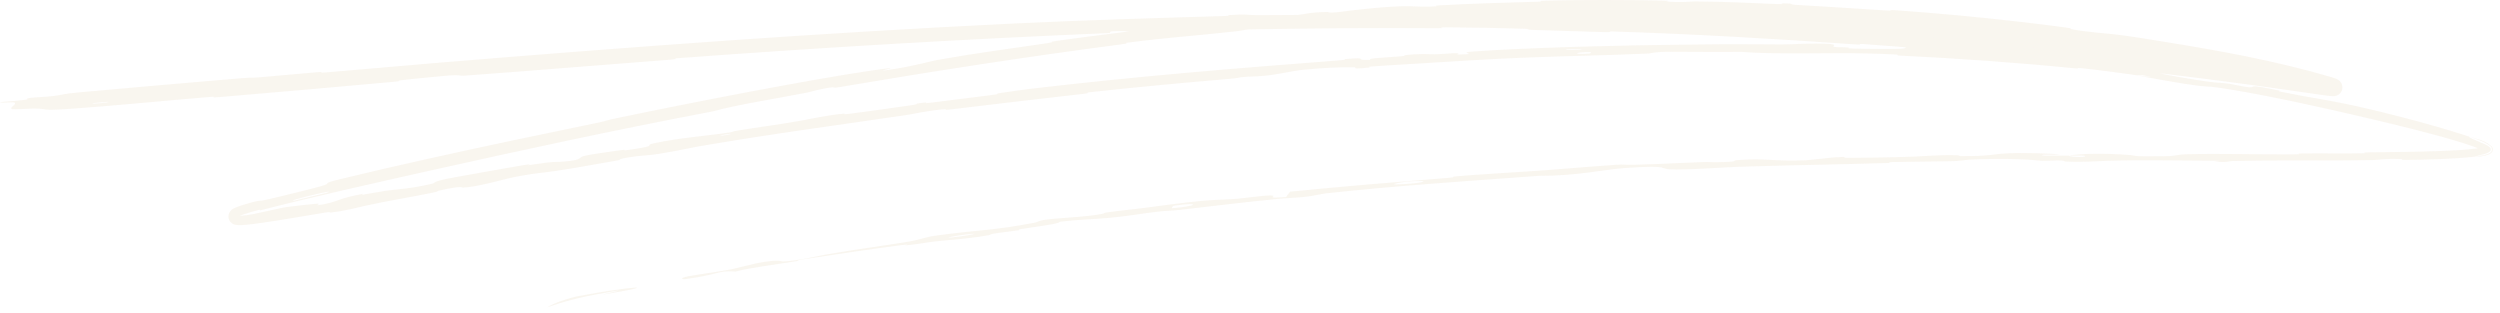
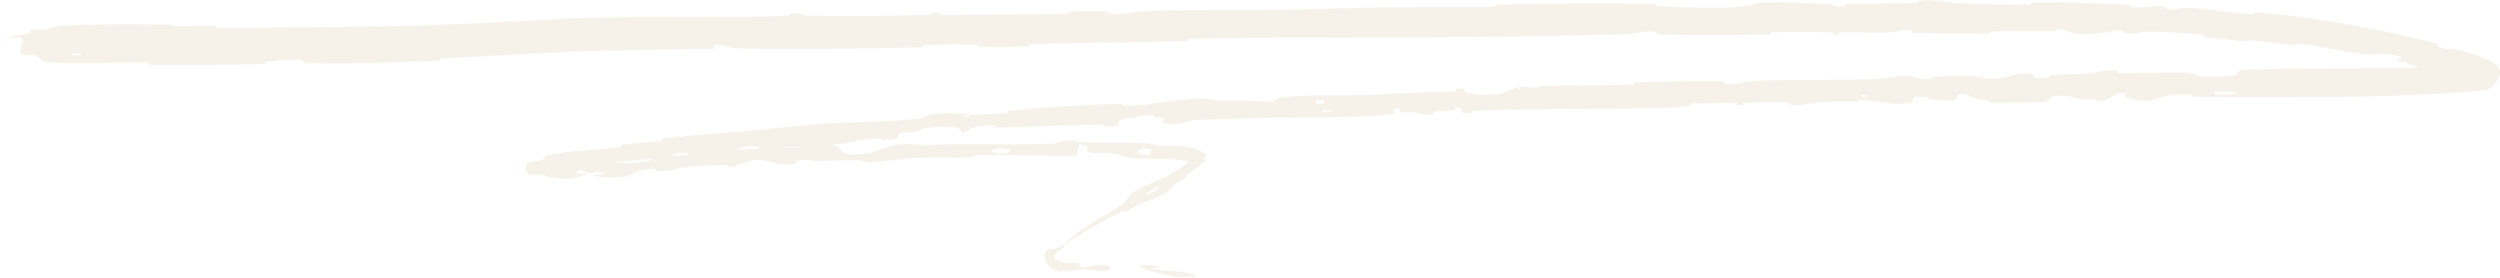
- <svg xmlns="http://www.w3.org/2000/svg" width="240" height="30" viewBox="0 0 240 30" fill="none">
-   <g opacity="0.71">
-     <path d="M202.892 5.723C186.655 3.925 160.666 1.575 128.269 1.831C154.681 -0.094 177.733 1.157 194.113 2.983C211.9 4.967 221.527 7.551 223.61 8.216C225.694 8.88 220.394 7.662 202.892 5.723Z" fill="#F7F2E9" />
-     <path d="M7.724 8.855C11.872 8.477 17.178 8.015 21.584 7.643C22.103 7.599 22.62 7.556 23.132 7.513C24.601 7.389 23.849 7.507 24.857 7.425C26.836 7.263 28.637 7.075 30.604 6.919C31.239 6.87 30.455 7.019 31.123 6.965C34.82 6.665 38.318 6.333 42.066 6.024C60.546 4.505 78.688 3.152 97.428 2.252C103.604 1.955 111.123 1.726 117.504 1.539C118.252 1.517 117.805 1.46 117.947 1.45C119.997 1.322 119.532 1.445 120.577 1.455C120.668 1.456 120.77 1.456 120.885 1.455C126.662 1.41 133.061 1.384 138.618 1.409C140.975 1.421 138.604 1.26 140.989 1.364C141.155 1.371 140.553 1.436 141.202 1.452C142.666 1.487 145.457 1.524 146.591 1.556C148.79 1.617 149.145 1.625 151.221 1.685C154.06 1.769 157.421 1.926 160.461 2.044C161.11 2.069 160.252 1.957 161.293 1.991C162.331 2.024 165.076 2.165 165.987 2.233C166.915 2.3 166.517 2.337 166.68 2.359C168.02 2.542 171.192 2.574 171.599 2.597C179.038 2.995 185.39 3.592 192.344 4.25C195.817 4.58 199.452 4.943 202.937 5.322C204.769 5.521 206.561 5.723 208.278 5.929C211.159 6.273 213.856 6.624 216.501 6.988C217.824 7.17 219.141 7.357 220.476 7.551C221.146 7.647 221.816 7.746 222.493 7.843C222.83 7.891 223.168 7.939 223.508 7.982C223.676 8.003 223.865 8.027 223.975 8.028C223.979 8.028 223.979 8.028 223.964 8.03C223.956 8.031 223.945 8.032 223.926 8.038C223.928 8.039 223.864 8.045 223.78 8.122C223.679 8.191 223.639 8.45 223.702 8.538C223.79 8.685 223.777 8.636 223.801 8.664C223.817 8.676 223.825 8.681 223.83 8.684C223.839 8.689 223.833 8.686 223.831 8.685C223.817 8.678 223.771 8.66 223.74 8.649C223.656 8.62 223.592 8.599 223.498 8.569C223.347 8.521 223.181 8.471 223.01 8.42C222.428 8.253 223.085 8.531 222.37 8.33C214.691 6.299 206.836 5.056 198.965 3.968C198.178 3.862 199.2 3.914 198.418 3.805C197.118 3.624 195.648 3.425 194.085 3.232C189.835 2.701 185.128 2.282 182.995 2.366C179.711 2.095 175.695 1.836 172.753 1.629C170.856 1.497 172.702 1.496 170.364 1.43C169.837 1.416 170.52 1.517 169.728 1.491C166.396 1.383 162.749 1.265 159.455 1.264C158.787 1.264 158.968 1.332 158.779 1.342C157.174 1.418 154.521 1.257 153.944 1.249C149.53 1.18 146.298 1.278 142.193 1.414C141.242 1.447 142.37 1.495 141.454 1.53C136.691 1.716 131.774 1.986 127.117 2.303C126.082 2.373 127.026 2.225 126.532 2.255C124.353 2.393 123.882 2.575 121.79 2.733C121.348 2.767 121.59 2.68 121.509 2.681C121.477 2.681 121.444 2.681 121.412 2.682C120.192 2.699 119.159 2.951 118.844 2.986C114.765 3.446 112.141 3.584 108.206 4.1C107.735 4.163 108.808 4.108 107.484 4.28C98.672 5.429 89.381 6.871 80.707 8.343C79.362 8.571 80.31 8.341 80.224 8.348C78.818 8.479 77.954 8.796 77.519 8.882C74.065 9.552 70.807 10.039 68.494 10.68C59.346 12.416 50.243 14.376 41.218 16.395C35.776 17.623 30.371 18.806 25.008 20.189C24.831 20.237 25.123 20.074 24.775 20.168C24.216 20.321 23.773 20.45 23.384 20.583C23.176 20.655 23.002 20.718 22.864 20.791C22.828 20.809 22.796 20.841 22.811 20.822C22.842 20.789 22.786 20.694 22.78 20.705C22.772 20.702 22.796 20.709 22.804 20.71C22.86 20.719 22.947 20.719 23.012 20.717C23.624 20.685 23.987 20.61 24.363 20.544C25.08 20.406 25.57 20.27 27.044 19.958C27.265 19.911 27.606 19.864 28.029 19.811C28.945 19.698 30.125 19.583 30.265 19.567C30.987 19.489 30.266 19.733 30.507 19.701C32.537 19.416 32.134 19.1 34.853 18.609C34.939 18.594 34.592 18.728 34.823 18.694C35.554 18.583 36.223 18.434 36.934 18.329C38.519 18.098 39.136 18.173 41.53 17.629C41.843 17.558 41.314 17.433 43.751 17.003C44.721 16.83 49.005 16.057 50.199 15.861C51.408 15.661 50.591 15.877 50.678 15.864C53.919 15.385 52.705 15.639 54.345 15.49C55.994 15.341 55.479 15.101 56.135 14.951C56.797 14.799 59.177 14.468 59.761 14.396C60.346 14.323 59.63 14.49 60.148 14.417C63.602 13.932 61.627 14.004 62.752 13.762C65.398 13.196 67.526 13.092 69.969 12.725C70.633 12.625 70.086 12.657 70.672 12.559C73 12.169 74.42 12.023 77.066 11.552C77.499 11.474 79.629 11.008 81.034 10.911C81.234 10.898 80.682 11.038 81.681 10.907C83.173 10.709 85.858 10.343 87.459 10.105C88.639 9.93 87.27 10.016 88.764 9.845C89.428 9.77 88.208 9.991 89.455 9.846C89.471 9.844 89.487 9.842 89.503 9.84C90.775 9.689 93.875 9.288 95.065 9.141C96.268 8.99 95.601 8.997 95.697 8.98C96.281 8.878 98.588 8.565 98.792 8.542C109.091 7.323 118.629 6.556 128.695 5.784C129.485 5.724 128.953 5.683 129.074 5.673C131.777 5.45 129.66 5.808 131.553 5.748C131.268 5.608 132.391 5.558 134.291 5.42C135.213 5.353 134.706 5.323 134.79 5.311C136.149 5.131 137.103 5.198 137.351 5.208C138.258 5.246 139.234 5.083 139.853 5.111C140.469 5.138 139.065 5.304 140.889 5.205C141.401 5.12 140.03 5.043 141.423 4.945C146.662 4.558 156.463 4.338 160.683 4.298C160.889 4.295 161.088 4.293 161.28 4.29C165.036 4.243 166.375 4.235 168.709 4.255C173.149 4.312 171.521 4.194 174.276 4.181C177.036 4.182 175.691 4.432 176.086 4.498C176.475 4.566 176.894 4.515 177.383 4.561C177.866 4.606 176.819 4.617 177.954 4.661C179.09 4.7 182.193 4.714 182.602 4.674C183.455 4.583 182.066 4.375 185.069 4.574C185.242 4.586 184.676 4.628 185.339 4.67C190.59 5.006 196.04 5.468 201.252 6.144C201.968 6.237 201.317 6.239 201.733 6.295C206.071 6.894 204.533 6.568 206.933 6.75C206.593 6.823 206.932 6.962 207.964 7.17C208.653 7.308 209.642 7.477 210.951 7.687C212.921 8.008 212.597 7.869 213.88 8.025C214.266 8.071 215.649 8.377 215.905 8.382C216.764 8.405 215.476 8.004 218.839 8.701C218.986 8.732 218.503 8.714 219.011 8.816C222.303 9.494 222.72 9.432 226.278 10.203C228.86 10.768 233.306 11.918 236.385 12.902C236.625 12.978 236.833 13.046 237.055 13.12C236.986 13.223 237.688 13.46 238.531 13.843C238.731 13.956 238.982 14.015 239.113 14.305C239.153 14.493 238.961 14.595 238.876 14.643C238.751 14.706 238.646 14.741 238.533 14.778C238.091 14.914 237.644 14.995 237.356 15.068C235.244 15.278 232.987 15.325 230.936 15.35C230.249 15.356 230.699 15.283 230.612 15.277C229.248 15.192 228.345 15.351 227.895 15.362C226.699 15.389 225.596 15.4 224.47 15.405C221.017 15.419 217.841 15.372 214.27 15.46C214.095 15.464 213.842 15.62 212.582 15.507C212.501 15.499 214.059 15.427 211.838 15.424C209.624 15.42 205.475 15.345 202.407 15.434C201.662 15.455 199.794 15.593 198.28 15.506C198.08 15.494 198.298 15.448 198.01 15.425C197.082 15.353 196.551 15.515 195.462 15.392C194.365 15.269 192.06 15.191 188.978 15.329C188.876 15.333 188.152 15.469 187.18 15.483C185.619 15.505 183.42 15.52 181.804 15.555C181.027 15.572 181.526 15.639 181.391 15.643C176.17 15.803 172.467 15.836 166.874 16.012C165.853 16.043 162.915 16.266 160.928 16.273C158.751 16.284 160.965 15.79 155.969 16.131C153.953 16.273 151.428 16.893 147.791 16.876C147.42 16.904 147.049 16.931 146.68 16.957C140.081 17.439 133.904 17.843 127.256 18.568C126.944 18.602 125.953 18.835 125.211 18.907C124.112 19.014 123.498 19.013 122.711 19.09C119.412 19.41 116.405 19.794 113.232 20.15C112.022 20.287 112.434 20.173 111 20.337C109.559 20.504 108.627 20.701 106.665 20.9C105.2 21.048 103.707 21.057 101.75 21.287C101.699 21.469 100.353 21.636 97.993 21.994C97.533 22.064 98.035 22.058 97.818 22.094C96.933 22.243 96.127 22.3 95.29 22.448C95.087 22.483 95.085 22.543 94.92 22.576C93.524 22.852 91.18 23.043 90.777 23.076C89.228 23.204 88.528 23.382 87.35 23.515C86.184 23.648 87.917 23.355 86.552 23.53C83.709 23.894 80.058 24.446 77.191 24.88C76.041 25.055 76.837 25.013 76.673 25.04C74.301 25.422 71.894 25.714 70.602 26.076C70.542 26.07 70.485 26.066 70.43 26.062C68.885 25.967 69.077 26.35 65.772 26.799C65.508 26.835 65.128 26.701 66.159 26.507C67.164 26.318 68.752 26.126 70.157 25.861C70.206 25.852 70.287 25.834 70.391 25.811C70.982 25.673 72.437 25.31 72.652 25.267C74.707 24.861 75.043 25.101 75.159 25.099C76.401 25.079 78.764 24.525 79.367 24.421C82.2 23.933 84.624 23.618 87.003 23.233C88.546 22.983 88.69 22.773 89.904 22.608C93.977 22.058 95.43 22.126 99.239 21.394C100.054 21.239 99.219 21.138 102.183 20.92C102.377 20.905 104.576 20.775 105.834 20.526C105.991 20.495 105.979 20.436 106.187 20.406C107.591 20.2 108.529 20.134 110.064 19.929C111.59 19.724 113.431 19.477 115.184 19.3C116.245 19.192 117.603 19.155 118.116 19.127C119.546 19.05 121.073 18.76 121.96 18.764C122.861 18.767 121.132 19.091 123.478 18.912C123.549 18.748 123.733 18.569 123.857 18.399C128.977 17.886 134.039 17.475 139.188 17.061C139.827 17.01 139.166 16.978 139.851 16.921C142.207 16.727 144.321 16.612 146.647 16.458C147.176 16.424 147.716 16.387 148.271 16.347C150.592 16.18 153.137 15.944 155.565 15.794C157.061 15.892 160.659 15.656 163.283 15.565C164.199 15.532 164.142 15.582 164.796 15.572C167.261 15.532 166.1 15.421 166.773 15.37C169.672 15.158 169.929 15.505 173.345 15.391C173.528 15.384 175.729 15.131 176.037 15.112C177.971 14.983 176.361 15.169 177.57 15.152C179.787 15.122 181.324 15.132 183.917 15.026C184.676 14.995 186.489 14.843 187.959 14.912C188.152 14.921 188.047 14.986 188.202 14.987C191.027 15.006 191.089 14.81 192.703 14.723C194.309 14.637 196.799 14.75 197.309 14.785C198.633 14.876 196.295 14.837 196.218 14.848C195.372 14.975 197.205 14.937 198.575 14.937C198.784 15.128 200.721 15.103 200.018 14.936C199.94 14.918 198.858 14.943 198.575 14.937C199.805 14.738 201.923 14.699 204.281 14.867C205.381 14.946 204.341 15.045 207.68 15C209.209 14.98 208.622 14.848 209.95 14.81C213.025 14.721 216.98 14.846 220.15 14.822C221.295 14.813 220.183 14.742 220.959 14.733C222.184 14.72 223.335 14.731 224.467 14.733C225.296 14.735 226.091 14.732 226.951 14.713C227.136 14.709 226.683 14.636 227.318 14.63C229.794 14.6 232.072 14.578 234.387 14.495C235.527 14.448 236.714 14.401 237.841 14.24C238.125 14.197 238.411 14.14 238.582 14.069C238.619 14.056 238.64 14.029 238.587 14.079C238.566 14.1 238.499 14.191 238.489 14.303C238.474 14.418 238.522 14.524 238.536 14.544C238.612 14.637 238.496 14.515 238.392 14.467C237.931 14.221 237.331 14.019 236.734 13.822C236.545 13.76 236.369 13.705 236.156 13.639C233.751 12.888 229.913 11.957 227.611 11.418C223.294 10.388 217.947 9.221 214.2 8.605C211.755 8.202 212.279 8.374 211.223 8.252C210.283 8.147 209.019 7.936 207.88 7.736C206.559 7.504 205.405 7.286 205.149 7.236C205.133 7.231 207.247 7.511 206.127 7.313C205.482 7.14 205.173 7.239 205.149 7.236C204.833 7.166 200.616 6.612 199.773 6.542C199.315 6.498 199.561 6.599 199.324 6.575C193.667 6.008 187.981 5.607 182.217 5.328C182.116 5.322 182.272 5.248 182.033 5.235C178.693 5.063 176.554 5.11 173.793 5.123C171.039 5.139 168.847 5.116 167.221 4.981C165.457 4.998 163.039 4.98 161.291 4.973C160.984 4.972 160.697 4.97 160.437 4.969C158.709 4.964 158.485 5.129 158.331 5.135C153.619 5.346 150.887 5.348 146.004 5.547C143.681 5.64 139.069 5.904 136.558 6.076C134.577 6.209 133.374 6.25 131.546 6.397C131.299 6.416 131.554 6.469 131.478 6.477C129.443 6.701 130.411 6.463 129.987 6.462C128.454 6.459 127.503 6.466 124.892 6.721C124.292 6.779 122.553 7.165 121.457 7.271C120.027 7.409 120.564 7.275 119.069 7.425C118.942 7.438 118.972 7.49 118.05 7.568C113.769 7.935 109.101 8.361 104.661 8.85C104.054 8.916 104.842 8.917 103.965 9.015C99.857 9.476 95.354 10.013 91.355 10.495C90.371 10.613 90.979 10.472 90.763 10.482C90.401 10.5 90.001 10.543 89.604 10.598C88.548 10.742 87.518 10.968 87.296 11.001C79.998 12.084 74.392 12.796 66.976 14.071C66.577 14.139 63.491 14.82 62.08 14.911C61.99 14.916 60.579 15.003 59.394 15.308C59.317 15.328 60.191 15.256 58.69 15.505C57.206 15.751 54.801 16.219 52.745 16.496C52.087 16.584 50.529 16.708 48.618 17.17C48.486 17.201 45.566 17.997 44.455 18.01C44.273 18.012 44.435 17.784 42.135 18.303C41.699 18.402 42.515 18.298 41.348 18.537C39.581 18.901 37.21 19.28 35.033 19.763C34.649 19.848 33.069 20.269 31.731 20.404C31.524 20.425 31.912 20.29 31.208 20.407C30.231 20.57 29.205 20.745 28.214 20.911C27.036 21.106 25.846 21.302 24.64 21.463C24.499 21.481 24.34 21.501 24.185 21.519C24.035 21.537 23.888 21.553 23.725 21.569C23.578 21.584 23.407 21.598 23.249 21.607C23.183 21.61 23.07 21.615 22.982 21.615C22.906 21.613 22.773 21.618 22.596 21.58C22.529 21.557 22.377 21.555 22.146 21.331C22.037 21.221 21.91 20.99 21.929 20.736C21.946 20.493 22.046 20.353 22.111 20.269C22.276 20.088 22.267 20.123 22.318 20.082C22.357 20.055 22.393 20.034 22.428 20.015C22.572 19.939 22.614 19.925 22.718 19.882C22.869 19.822 23.052 19.759 23.178 19.718C23.483 19.619 23.768 19.536 24.058 19.455C25.227 19.137 24.661 19.405 25.887 19.104C27.083 18.812 29.558 18.226 30.811 17.877C32.052 17.529 30.648 17.692 32.538 17.228C35.367 16.538 38.139 15.901 40.965 15.271C46.413 14.057 51.883 12.914 57.384 11.78C58.61 11.528 57.573 11.68 59.398 11.303C66.094 9.902 77.703 7.646 83.584 6.784C88.298 6.083 82.402 7.166 85.995 6.598C87.728 6.326 89.57 5.828 89.988 5.754C94.066 5.033 96.924 4.688 100.61 4.134C101.371 4.02 100.612 4.048 101.261 3.952C103.474 3.626 105.811 3.349 107.931 3.074C108.883 2.95 108.7 2.912 109.577 2.809C111.675 2.562 113.536 2.372 115.588 2.207C115.775 2.192 114.526 2.402 116.079 2.237C117.658 2.071 119.479 1.91 121.326 1.742C122.433 1.642 123.538 1.539 124.622 1.428C125.484 1.34 125.503 1.197 127.363 1.15C127.752 1.142 127.273 1.34 129.414 1.045C129.778 0.992 133.393 0.563 135.178 0.597C135.653 0.604 136.853 0.678 137.891 0.609C138.032 0.599 137.464 0.551 138.325 0.505C141.354 0.344 144.53 0.248 147.644 0.164C148.48 0.142 147.234 0.088 148.478 0.059C151.89 -0.023 156.149 -0.014 159.482 0.054C160.712 0.079 159.861 0.132 159.95 0.14C161.395 0.272 162.235 0.138 162.72 0.139C165.69 0.15 167.945 0.295 170.684 0.391C171.434 0.418 170.905 0.323 171.055 0.323C172.625 0.33 171.454 0.407 172.44 0.468C175.201 0.638 178.278 0.815 181.068 1.006C182.09 1.076 180.943 0.909 181.868 0.974C185.945 1.264 190.148 1.651 194.209 2.126C195.585 2.286 196.914 2.453 198.249 2.631C199.238 2.764 198.606 2.75 198.811 2.791C200.235 3.074 202.334 3.22 202.825 3.278C205.021 3.53 205.862 3.717 207.792 4.016C212.81 4.82 218.417 5.814 223.864 7.419C223.955 7.448 224.011 7.467 224.109 7.501C224.158 7.518 224.181 7.526 224.249 7.553C224.28 7.565 224.311 7.578 224.346 7.595C224.357 7.6 224.4 7.62 224.453 7.651C224.48 7.668 224.512 7.689 224.554 7.723C224.576 7.74 224.6 7.761 224.628 7.789C224.642 7.803 224.657 7.819 224.672 7.838C224.686 7.856 224.707 7.872 224.763 7.967C224.868 8.111 224.941 8.552 224.748 8.828C224.569 9.095 224.4 9.141 224.311 9.18C224.2 9.216 224.202 9.21 224.16 9.219C224.097 9.23 224.056 9.232 224.02 9.233C223.935 9.235 223.939 9.233 223.901 9.232C223.839 9.23 223.785 9.225 223.746 9.222C223.654 9.213 223.575 9.204 223.495 9.195C223.179 9.156 222.865 9.112 222.57 9.07C221.959 8.983 221.367 8.895 220.772 8.809C219.566 8.634 218.408 8.469 217.248 8.309C214.933 7.988 212.708 7.696 210.628 7.435C207.892 7.092 205.323 6.786 202.807 6.498C194.685 5.572 187.397 4.85 178.902 4.231C178.189 4.179 178.897 4.317 178.292 4.275C170.445 3.725 162.682 3.272 154.796 3.02C154.153 3 155.078 3.113 154.044 3.084C151.906 3.023 149.208 2.943 147.057 2.869C146.001 2.833 147.42 2.794 146.356 2.76C143.903 2.681 141.247 2.635 138.722 2.625C137.644 2.622 139.27 2.719 137.868 2.708C132.074 2.669 126.372 2.713 120.605 2.811C116.87 2.875 113.115 2.961 109.317 3.056C108.657 3.073 108.07 2.924 106.665 3.012C106.561 3.063 106.569 3.118 106.525 3.171C92.641 3.752 78.909 4.559 65.003 5.592C64.415 5.636 65.438 5.649 64.3 5.734C57.738 6.229 51.371 6.772 44.639 7.26C43.977 7.308 44.308 7.12 42.338 7.315C42.002 7.348 39.026 7.629 38.286 7.73C38.181 7.744 38.735 7.769 37.77 7.857C32.501 8.333 27.008 8.822 21.732 9.264C21.45 9.288 21.172 9.311 20.899 9.333C20.008 9.407 20.946 9.243 20.316 9.294C15.806 9.662 10.905 10.165 6.601 10.458C3.706 10.652 4.767 10.427 3.221 10.416C3.003 10.416 1.213 10.541 1.118 10.463C0.874 10.282 1.713 10.017 1.355 9.83C1.307 9.809 0.702 9.852 0.291 9.85C0.072 9.848 0.026 9.83 -9.07028e-05 9.812C0.017 9.797 -0.023 9.804 0.323 9.773C0.392 9.78 2.13 9.633 2.543 9.561C2.834 9.514 2.29 9.476 2.903 9.397C3.5 9.319 4.168 9.332 5.169 9.211C6.175 9.088 5.722 9.037 7.724 8.855ZM152.696 5.001C151.101 4.979 150.874 5.265 152.596 5.14C152.679 5.133 152.778 5.002 152.696 5.001ZM134.025 17.706C136.115 17.648 137.516 17.354 136.045 17.381C134.575 17.41 133.389 17.725 134.025 17.706ZM112.546 19.985C114.975 19.802 115.309 19.369 112.731 19.745C112.58 19.767 112.404 19.995 112.546 19.985ZM10.325 9.779C10.293 9.779 9.028 9.886 8.986 9.893C8.31 10.04 10.877 9.823 10.325 9.779ZM91.302 22.799C92.051 22.748 94.225 22.388 93.279 22.451C92.502 22.503 90.365 22.863 91.302 22.799ZM70.056 12.848C70.03 12.848 69.117 12.99 69.139 13.011C69.212 13.075 70.481 12.85 70.056 12.848ZM55.323 28.465C60.629 27.446 63.876 27.296 58.114 28.238C57.064 28.417 60.342 27.74 59.01 27.945C56.582 28.366 54.936 28.669 52.606 29.484C52.4 29.577 52.945 29.222 53.652 28.969C54.355 28.711 55.18 28.495 55.332 28.462C55.329 28.463 55.326 28.464 55.323 28.465ZM151.767 4.7C151.731 4.697 150.46 4.739 150.429 4.744C149.741 4.857 152.31 4.772 151.767 4.7ZM28.293 19.251C28.373 19.235 31.26 18.537 31.338 18.514C32.806 18.006 26.983 19.415 28.293 19.251ZM237.102 13.141C237.781 13.361 238.502 13.41 239.237 14.093C239.277 14.15 239.336 14.273 239.316 14.404C239.303 14.53 239.213 14.638 239.166 14.678C239.034 14.79 238.95 14.816 238.843 14.858C238.657 14.925 238.479 14.96 238.3 14.99C237.962 15.044 237.627 15.065 237.362 15.067C237.694 15.031 238.065 14.983 238.409 14.908C238.588 14.867 238.755 14.829 238.951 14.734C239.027 14.688 239.16 14.644 239.232 14.441C239.285 14.224 239.147 14.092 239.078 14.023C238.423 13.534 237.764 13.383 237.102 13.141Z" fill="#F7F2E9" />
-   </g>
+ <svg xmlns="http://www.w3.org/2000/svg" preserveAspectRatio="none" overflow="visible" style="display: block;" width="272.029" height="30.148" viewBox="0 0 272.029 30.148" fill="none">
+   <path id="Vector 116" d="M6.98 2.766C7.685 2.739 8.436 2.717 9.221 2.7C12.125 2.638 15.409 2.643 18.035 2.672C19.084 2.684 18.551 2.825 19.273 2.839C20.681 2.866 21.991 2.777 23.384 2.813C23.845 2.825 23.275 3.046 23.759 3.054C26.409 3.097 28.913 2.995 31.596 2.981C35.443 2.96 39.275 2.919 43.088 2.837C49.5 2.726 55.797 2.308 62.322 1.997C65.277 1.884 68.21 1.861 71.178 1.829C75.58 1.787 80.954 1.898 85.511 1.742C86.055 1.724 85.728 1.545 85.831 1.528C87.385 1.271 86.889 1.65 87.925 1.683C92.026 1.813 96.608 1.754 100.565 1.614C101.834 1.57 101.21 1.372 101.517 1.346C101.619 1.337 101.826 1.349 102.256 1.394C102.373 1.406 101.953 1.609 102.411 1.622C103.46 1.651 105.443 1.581 106.26 1.582C107.856 1.585 108.066 1.58 109.568 1.555C111.588 1.525 113.988 1.58 116.175 1.497C116.642 1.479 116.029 1.289 116.759 1.242C117.482 1.195 119.463 1.177 120.115 1.213C120.771 1.249 120.495 1.411 120.612 1.446C121.57 1.734 123.844 1.272 124.125 1.256C129.431 0.986 133.992 1.149 138.978 1.066C142.765 1.002 146.811 0.857 150.411 0.812C154.704 0.759 158.341 0.813 162.51 0.735C162.949 0.727 162.431 0.499 162.968 0.489C168.673 0.381 174.348 0.333 180.035 0.428C180.606 0.438 179.873 0.653 180.443 0.675C183.937 0.806 189.44 1.162 191.517 0.244C193.874 0.26 196.758 0.276 198.859 0.446C200.217 0.555 198.899 0.788 200.58 0.683C200.958 0.66 200.466 0.465 201.032 0.445C203.395 0.361 206.036 0.417 208.37 0.313C208.843 0.292 208.721 0.115 208.856 0.083C209.626 -0.088 210.711 0.041 211.463 0.157C211.868 0.217 212.183 0.274 212.325 0.285C215.464 0.523 217.79 0.446 220.731 0.481C221.408 0.49 220.611 0.243 221.261 0.243C224.651 0.246 228.218 0.328 231.537 0.526C232.264 0.57 231.588 0.754 231.938 0.786C233.518 0.926 233.875 0.555 235.358 0.692C235.681 0.721 235.492 0.887 235.551 0.908C236.452 1.241 237.24 0.852 237.481 0.853C240.414 0.858 242.277 1.403 245.119 1.566C245.457 1.586 244.708 1.303 245.667 1.375C248.606 1.591 251.635 1.969 254.608 2.505C258.075 3.114 261.535 3.807 264.836 4.662C265.793 4.913 265.068 4.913 265.125 4.947C266.029 5.486 266.764 5.239 267.082 5.307C268.656 5.665 270.104 6.171 271.429 6.867C271.712 6.996 272.074 7.478 272.024 7.908C271.996 8.316 271.841 8.558 271.71 8.768C271.432 9.178 271.137 9.46 270.803 9.733C270.783 9.749 270.761 9.767 270.736 9.784C260.751 10.715 251.951 10.538 242.593 10.583C241.303 10.57 239.921 10.55 238.613 10.516C238.478 10.514 238.716 10.3 238.446 10.295C235.22 10.236 235.823 10.55 233.716 10.987C233.194 11.096 231.51 10.646 231.384 10.613C230.861 10.492 231.395 10.171 231.221 10.149C229.774 9.978 230.006 11.004 228.045 11.04C227.984 11.04 228.236 10.845 228.072 10.829C227.563 10.78 227.056 10.864 226.549 10.808C225.375 10.679 224.985 10.185 223.223 10.509C223.005 10.551 223.338 11.129 221.591 11.134C220.899 11.136 217.783 11.204 216.918 11.183C216.045 11.162 216.64 10.962 216.578 10.955C214.215 10.751 215.121 10.63 213.938 10.284C212.758 9.94 213.099 10.809 212.621 10.916C212.129 11.024 210.432 10.851 210.003 10.788C209.58 10.725 210.104 10.595 209.728 10.562C207.221 10.347 208.641 11.018 207.826 11.174C205.91 11.541 204.381 10.922 202.618 10.895C202.139 10.887 202.533 11.027 202.106 11.05C200.407 11.138 199.411 10.956 197.482 11.182C197.168 11.219 195.633 11.643 194.619 11.378C194.476 11.339 194.878 11.169 194.156 11.148C193.076 11.117 191.15 11.124 189.991 11.204C189.138 11.263 190.121 11.508 189.049 11.449C188.572 11.422 189.45 11.247 188.555 11.21C187.665 11.174 185.381 11.232 184.518 11.258C183.653 11.284 184.131 11.475 184.062 11.49C183.641 11.578 181.98 11.715 181.834 11.718C174.435 11.918 167.601 11.751 160.396 12.068C159.832 12.093 160.214 12.296 160.128 12.302C158.198 12.446 159.708 11.835 158.349 11.684C158.558 12.112 157.752 12.056 156.392 12.144C155.736 12.187 156.099 12.344 156.039 12.363C155.077 12.646 154.386 12.338 154.208 12.276C153.553 12.048 152.86 12.362 152.417 12.21C151.974 12.06 152.973 11.785 151.67 11.829C151.31 11.995 152.288 12.37 151.303 12.466C147.558 12.829 140.571 12.749 137.548 12.831C134.532 12.91 133.59 12.976 131.816 12.991C130.799 13 130.238 13.032 129.873 13.079C129.081 13.178 129.192 13.342 127.863 13.493C125.916 13.715 126.837 12.935 126.547 12.788C126.258 12.642 125.958 12.819 125.606 12.747C125.256 12.675 126.001 12.534 125.185 12.537C124.376 12.54 122.172 12.926 121.89 13.106C121.301 13.487 122.31 13.808 120.174 13.781C120.049 13.78 120.445 13.566 119.966 13.569C116.212 13.603 112.314 13.802 108.56 13.891C108.039 13.903 108.49 13.66 108.188 13.665C105.077 13.713 106.185 14.012 104.512 14.522C104.864 13.96 103.886 13.689 101.532 13.841C100.097 13.934 100.358 14.153 99.457 14.381C99.198 14.448 98.157 14.359 97.987 14.482C97.407 14.886 98.398 15.22 95.937 15.236C95.83 15.236 96.157 15.014 95.785 15.028C93.403 15.125 93.126 15.525 90.565 15.773C88.539 15.969 84.926 16.043 82.617 16.218C82.609 15.609 80.446 15.948 79.608 16.45C78.126 16.575 76.496 16.761 75.054 16.852C74.555 16.884 74.863 16.676 74.799 16.663C73.823 16.465 73.197 16.941 72.887 16.99C70.587 17.339 68.559 17.468 66.507 17.708C65.437 17.833 64.364 17.987 63.243 18.217C63.116 18.243 62.989 18.681 62.055 18.477C61.991 18.463 63.069 18.148 61.503 18.311C60.729 18.392 59.574 18.461 58.379 18.571C58.3 18.579 58.231 18.585 58.152 18.594C58.108 18.599 58.09 18.6 58.042 18.607C58.022 18.609 58.012 18.61 57.995 18.612C57.994 18.611 57.967 18.623 58.035 18.598C58.055 18.583 58.085 18.6 58.175 18.476C58.223 18.416 58.235 18.241 58.169 18.158C58.112 18.075 58.064 18.06 58.038 18.046C57.94 18.011 57.949 18.026 57.936 18.022C57.926 18.022 57.931 18.022 57.93 18.022C57.929 18.022 57.931 18.022 57.933 18.022C58.072 18.018 58.222 18.008 58.38 17.997C58.685 17.975 58.998 17.948 59.297 17.918C59.908 17.856 60.501 17.779 61.038 17.68C61.071 17.674 61.107 17.667 61.146 17.659C61.723 17.53 62.927 17.131 63.961 17.29C64.109 17.313 63.965 17.447 64.175 17.496C64.855 17.649 65.191 17.192 65.999 17.483C66.814 17.775 68.462 17.902 70.643 17.474C70.709 17.461 71.212 17.082 71.898 17.033C73.004 16.954 74.578 16.904 75.732 16.818C76.285 16.777 75.916 16.594 76.012 16.583C79.723 16.2 82.38 16.216 86.373 16.083C87.101 16.059 89.191 15.669 90.616 15.834C90.943 15.872 91.134 15.95 91.264 16.045C91.754 16.409 91.372 17.023 94.183 16.725C95.616 16.576 97.403 15.211 100.011 15.825C105.031 15.539 109.678 15.834 114.719 15.619C114.945 15.61 115.665 15.25 116.197 15.26C116.991 15.276 117.416 15.451 117.986 15.471C120.352 15.557 122.515 15.461 124.801 15.586C125.547 15.629 125.427 15.756 126.034 15.831C126.133 15.844 126.25 15.855 126.387 15.864C127.411 15.942 128.124 15.747 129.502 16.033C130.019 16.147 130.526 16.366 131.011 16.648C131.129 16.719 131.247 16.796 131.339 16.873C131.434 16.948 131.514 17.056 131.474 17.058C131.454 17.059 131.415 16.986 131.413 16.94C131.41 16.894 131.407 16.895 131.381 16.915C131.331 16.955 131.223 17.039 131.103 17.121C131.241 17.331 131.092 17.592 130.678 17.92C130.313 18.21 129.787 18.558 129.132 19.013C128.864 19.2 129.247 19.162 129.125 19.257C128.617 19.656 128.046 19.836 127.575 20.219C127.46 20.312 127.537 20.452 127.445 20.537C126.688 21.255 125.057 21.789 124.773 21.881C123.7 22.229 123.358 22.667 122.578 23.01C121.803 23.349 122.833 22.619 121.953 23.063C120.123 23.99 117.848 25.304 116.087 26.429C115.387 26.89 115.983 26.751 115.885 26.821C115.435 27.164 114.921 27.443 114.616 27.906C114.615 27.909 114.615 27.915 114.616 27.917C114.893 28.436 115.509 28.512 115.943 28.601C116.401 28.67 116.815 28.655 117.143 28.552C117.654 29.153 117.93 29.159 118.34 29.061C118.768 28.957 119.35 28.729 120.596 28.907C120.787 28.936 121.002 29.467 120.261 29.503C119.744 29.528 119.048 29.434 118.317 29.379C117.996 29.355 117.669 29.337 117.346 29.339C117.11 29.358 115.579 29.611 115.31 29.534C114.685 29.424 113.978 29.157 113.699 28.261C113.631 28.076 113.642 27.678 113.726 27.499C113.916 27.214 114.054 27.172 114.171 27.118C114.279 27.082 114.377 27.068 114.451 27.071C114.597 27.08 114.687 27.118 114.718 27.109C115.73 26.85 116.883 25.565 117.26 25.289C118.949 24.081 120.516 23.314 121.945 22.349C122.882 21.72 122.717 21.228 123.491 20.798C126.047 19.373 127.285 19.47 129.344 17.53C129.666 17.225 129.321 17.05 129.941 16.69C130.042 16.632 130.166 16.571 130.31 16.508C130.447 16.451 130.63 16.363 130.697 16.373C130.7 16.398 130.743 16.311 130.638 16.632C130.617 16.718 130.589 16.867 130.613 17.045C130.634 17.226 130.72 17.406 130.8 17.504C130.97 17.703 131.027 17.668 131.011 17.647C130.901 17.496 130.257 17.307 129.843 17.372C129.736 17.387 129.717 17.548 129.576 17.541C128.642 17.496 127.988 17.311 126.918 17.295C126.606 17.291 126.299 17.291 125.951 17.29C125.101 17.287 124.177 17.283 123.286 17.212C122.536 17.152 121.583 16.823 121.218 16.74C120.202 16.501 119.111 16.83 118.475 16.563C117.844 16.295 119.101 15.919 117.423 15.729C117.356 16.148 117.21 16.578 117.106 17C113.44 16.943 109.838 16.816 106.156 16.88C105.701 16.888 106.169 17.108 105.682 17.123C103.62 17.187 101.815 17.06 99.679 17.176C98.025 17.268 96.218 17.56 94.492 17.681C93.832 17.407 92.602 17.401 91.324 17.448C90.525 17.478 89.708 17.529 88.995 17.546C88.34 17.561 88.377 17.431 87.912 17.412C86.151 17.346 86.995 17.729 86.519 17.821C84.478 18.216 84.243 17.265 81.817 17.436C81.685 17.445 80.147 18.056 79.933 18.103C78.571 18.401 79.692 17.94 78.83 17.959C77.254 17.997 76.15 17.952 74.32 18.24C73.781 18.325 72.52 18.742 71.459 18.58C71.317 18.559 71.38 18.384 71.268 18.383C69.25 18.38 69.249 18.916 68.119 19.193C66.996 19.469 65.19 19.261 64.826 19.187C63.859 18.999 65.532 19.006 65.585 18.975C66.156 18.603 64.869 18.772 63.883 18.835C63.702 18.327 62.316 18.485 62.862 18.902C62.923 18.947 63.687 18.828 63.883 18.835C63.312 19.248 62.39 19.473 61.312 19.457C60.843 19.452 60.353 19.402 59.841 19.306C59.446 19.229 59.41 19.11 59.202 19.047C59.086 19.017 58.929 19 58.656 19.009C58.503 19.015 58.346 19.026 58.126 19.044C58.096 19.046 58.061 19.049 58.034 19.051C58.023 19.052 57.998 19.053 57.972 19.054C57.959 19.055 57.946 19.055 57.928 19.055C57.921 19.055 57.928 19.056 57.904 19.055C57.885 19.054 57.865 19.055 57.81 19.047C57.78 19.042 57.744 19.038 57.661 19.008C57.596 18.965 57.365 18.959 57.206 18.502C57.144 18.277 57.221 18.041 57.297 17.93C57.374 17.811 57.44 17.764 57.486 17.729C57.578 17.664 57.618 17.653 57.65 17.639C57.681 17.627 57.681 17.627 57.693 17.623C57.713 17.617 57.726 17.613 57.737 17.61C57.933 17.568 57.922 17.576 58.002 17.562C58.136 17.541 58.264 17.521 58.422 17.495C59.505 17.323 59.03 17.018 59.976 16.81C61.846 16.399 64.258 16.358 66.331 16.15C66.627 16.12 66.925 16.086 67.219 16.046C68.021 15.936 67.214 15.829 67.764 15.747C69.234 15.528 70.551 15.53 72.027 15.294C72.16 15.273 71.809 15.103 72.271 15.051C75.763 14.652 78.845 14.477 82.49 14.148C84.256 13.987 87.41 13.602 89.243 13.478C92.422 13.257 96.363 13.267 99.07 13.008C100.819 12.842 100.428 12.663 101.184 12.472C102.614 12.103 105.246 12.425 105.602 12.48C105.609 12.482 104.091 12.625 104.909 12.68C105.395 12.87 105.585 12.482 105.602 12.48C105.85 12.512 108.886 12.376 109.484 12.303C109.808 12.263 109.615 12.079 109.785 12.061C113.844 11.652 117.924 11.39 122.059 11.286C122.132 11.287 122.033 11.51 122.205 11.509C124.604 11.493 126.14 11.158 128.085 10.916C128.681 10.842 129.245 10.79 129.777 10.761C130.963 10.698 131.977 10.763 132.808 10.991C134.281 10.885 136.453 10.969 137.664 11.025C138.893 11.08 139.053 10.649 139.16 10.637C142.523 10.247 144.476 10.424 147.983 10.347C149.641 10.312 152.937 10.147 154.744 10.047C156.162 9.967 157.021 10.041 158.335 9.939C158.512 9.925 158.327 9.741 158.381 9.733C159.838 9.464 159.147 9.947 159.452 10.021C160.552 10.29 161.237 10.431 163.107 10.237C163.537 10.193 164.777 9.492 165.565 9.432C166.59 9.355 166.21 9.604 167.28 9.518C167.371 9.51 167.348 9.364 168.01 9.353C171.087 9.299 174.437 9.3 177.631 9.207C178.067 9.195 177.502 8.975 178.132 8.954C181.091 8.854 184.33 8.787 187.216 8.831C187.926 8.843 187.485 9.017 187.64 9.062C188.593 9.334 189.917 8.877 190.142 8.864C195.413 8.542 199.454 8.844 204.828 8.55C205.125 8.534 207.375 8.03 208.376 8.403C208.446 8.428 209.457 8.81 210.33 8.518C210.384 8.5 209.761 8.305 210.841 8.305C211.905 8.305 213.674 8.133 215.146 8.332C215.608 8.395 216.753 8.774 218.139 8.428C218.219 8.404 220.393 7.641 221.168 8.125C221.298 8.204 221.162 8.734 222.841 8.433C223.163 8.374 222.576 8.267 223.423 8.178C224.708 8.041 226.434 8.151 228.007 7.887C228.27 7.841 229.465 7.461 230.412 7.715C230.56 7.755 230.283 7.936 230.78 7.947C233.156 7.999 235.648 7.836 238.054 7.914C238.916 7.942 238.484 8.234 239.369 8.294C240.1 8.347 241.619 8.383 242.551 8.298C242.709 8.285 242.854 8.268 242.982 8.248C243.922 8.101 242.896 7.666 244.284 7.604C250.346 7.333 256.344 7.492 262.401 7.378C263.294 7.36 262.556 7.218 263.87 7.178C264.763 7.15 265.791 7.111 266.874 7.058C267.412 7.031 267.962 7.001 268.505 6.959C268.76 6.939 269.043 6.913 269.254 6.885C269.355 6.871 269.454 6.854 269.479 6.847C269.527 6.83 269.365 6.883 269.356 6.892C269.363 6.897 269.443 6.801 269.327 6.939C269.284 7.026 269.096 7.17 269.069 7.829C269.061 8.15 269.189 8.592 269.395 8.879C269.598 9.173 269.804 9.314 269.932 9.391C267.773 8.332 264.067 7.554 262.084 6.932C258.859 5.992 263.034 6.624 260.54 6.007C259.335 5.714 257.917 5.991 257.617 5.953C256.311 5.793 255.198 5.597 254.125 5.395C252.806 5.146 251.579 4.896 250.151 4.749C249.617 4.695 250.111 4.974 249.66 4.927C248.107 4.768 246.48 4.513 244.987 4.408C244.328 4.363 244.411 4.533 243.812 4.476C242.337 4.338 241.019 4.19 239.575 3.961C239.444 3.94 240.352 3.784 239.247 3.719C237.462 3.616 235.247 3.375 233.175 3.466C232.575 3.495 232.509 3.865 231.22 3.571C230.946 3.51 231.314 3.07 229.76 3.419C229.513 3.476 226.919 3.941 225.654 3.585C225.332 3.491 224.473 3.11 223.731 3.157C223.633 3.165 224.024 3.371 223.423 3.382C221.239 3.417 219.034 3.375 216.781 3.424C216.202 3.437 217.066 3.65 216.198 3.664C214.747 3.687 213.105 3.675 211.458 3.649C210.4 3.631 209.322 3.607 208.364 3.582C207.501 3.558 208.098 3.386 208.035 3.367C207.022 3.064 206.408 3.476 206.065 3.501C203.963 3.649 202.336 3.462 200.396 3.523C199.855 3.539 200.239 3.733 200.132 3.751C199.013 3.928 199.841 3.572 199.137 3.537C197.185 3.438 194.984 3.469 192.983 3.509C192.245 3.525 193.072 3.745 192.417 3.756C188.532 3.826 184.501 3.844 180.702 3.761C179.989 3.745 180.435 3.566 180.286 3.527C179.256 3.259 177.752 3.658 177.411 3.698C175.845 3.882 175.216 3.736 173.837 3.781C167.053 4.009 158.667 4.027 152.26 4.063C143.906 4.11 137.421 4.052 129.463 4.231C128.955 4.243 129.471 4.466 129.033 4.479C123.389 4.632 117.88 4.638 112.208 4.805C111.744 4.818 112.417 5.027 111.672 5.056C110.17 5.116 108.212 5.138 106.678 5.094C105.917 5.074 106.932 4.867 106.168 4.85C104.694 4.816 103.083 4.824 101.578 4.866C101.283 4.874 100.991 4.883 100.704 4.894C99.93 4.922 101.1 5.128 100.097 5.147C93.279 5.287 86.575 5.434 79.685 5.248C79.237 5.235 78.774 4.784 77.792 4.887C77.716 5.015 77.723 5.165 77.691 5.301C72.585 5.429 67.481 5.432 62.489 5.61C57.774 5.811 52.918 6.161 48.068 6.346C47.645 6.363 48.389 6.574 47.566 6.609C46.114 6.671 44.666 6.731 43.22 6.78C39.997 6.891 36.769 6.954 33.437 6.863C32.96 6.851 33.193 6.419 31.787 6.514C31.538 6.532 29.42 6.634 28.872 6.737C28.798 6.753 29.189 6.944 28.506 6.964C24.536 7.075 20.37 7.104 16.409 7.05C15.764 7.041 16.446 6.817 15.988 6.809C13.815 6.77 11.505 6.857 9.296 6.878C8.221 6.888 7.161 6.883 6.165 6.84C4.094 6.755 4.861 6.371 3.749 6.037C3.592 5.989 2.321 6.019 2.25 5.814C2.058 5.293 2.659 4.691 2.383 4.138C2.353 4.079 1.919 4.094 1.56 4.1C1.468 4.102 1.387 4.101 1.271 4.108C1.201 4.116 1.154 4.111 0.976 4.16C0.895 4.192 0.752 4.206 0.466 4.449C0.317 4.584 0.178 4.778 0.101 5.001C0.032 5.204 0.03 5.326 0.024 5.38C0.018 5.478 0.015 5.434 0.01 5.44C0.026 5.438 -0.073 5.375 0.131 4.843C0.248 4.592 0.416 4.42 0.572 4.305C0.679 4.224 0.802 4.162 0.868 4.133C0.995 4.077 1.071 4.055 1.13 4.036C1.337 3.972 1.419 3.941 1.575 3.892C1.688 3.858 2.935 3.717 3.247 3.61C3.455 3.536 3.064 3.333 3.501 3.233C3.937 3.133 4.426 3.3 5.143 3.181C5.866 3.061 5.539 2.824 6.98 2.766ZM143.214 11.277C144.365 11.442 144.504 10.689 143.277 10.91C143.217 10.921 143.155 11.269 143.214 11.277ZM109.852 16.265C108.366 15.943 107.355 16.439 108.403 16.684C109.453 16.93 110.305 16.363 109.852 16.265ZM125.238 16.264C123.525 15.925 123.21 16.975 125.063 16.842C125.169 16.835 125.336 16.284 125.238 16.264ZM8.831 5.828C8.821 5.818 7.892 5.826 7.879 5.836C7.396 6.082 9.225 6.067 8.831 5.828ZM124.846 21.208C125.382 21.063 126.652 20.128 125.978 20.316C125.442 20.463 124.17 21.394 124.846 21.208ZM202.563 10.531C202.581 10.541 203.241 10.538 203.226 10.475C203.178 10.273 202.26 10.349 202.563 10.531ZM128.043 30.139C124.308 29.442 122.013 28.425 126.211 29.007C126.963 29.128 124.543 29.065 125.494 29.271C127.222 29.647 128.489 29.314 130.198 30.015C130.5 30.133 128.253 30.168 128.036 30.139C128.038 30.139 128.04 30.139 128.043 30.139ZM143.903 12.152C143.925 12.161 144.833 12.14 144.855 12.129C145.338 11.875 143.509 11.918 143.903 12.152ZM241.051 10.268C241.085 10.28 241.962 10.277 242.587 10.268C242.965 10.263 243.262 10.256 243.287 10.248C243.754 10.075 243.259 9.983 242.582 9.963C241.714 9.934 240.499 10.042 241.051 10.268ZM82.579 16.205C81.616 16.532 80.429 16.672 79.612 16.45C80.594 16.371 81.594 16.28 82.579 16.205Z" fill="#F7F2E9" />
</svg>
